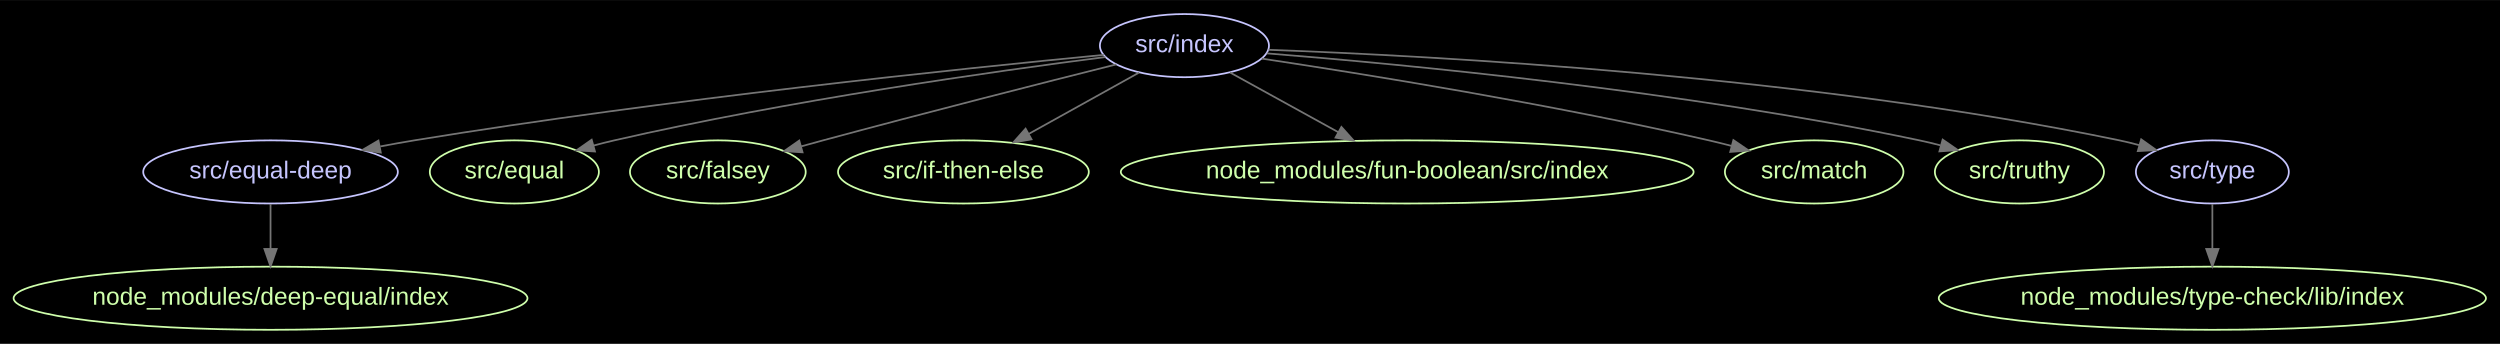
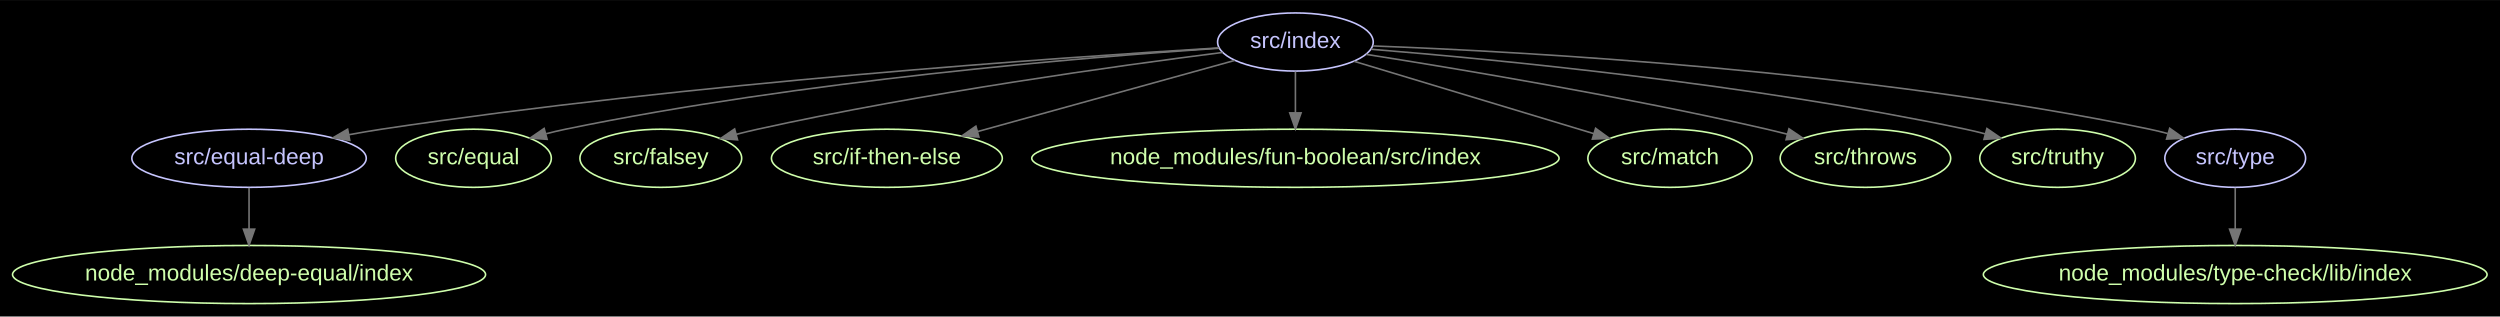
- <svg xmlns="http://www.w3.org/2000/svg" width="1425pt" height="196pt" viewBox="0.00 0.00 1425.21 195.98">
+ <svg xmlns="http://www.w3.org/2000/svg" width="1548pt" height="196pt" viewBox="0.00 0.00 1548.21 195.98">
  <g id="graph0" class="graph" transform="scale(1 1) rotate(0) translate(7.992 187.992)">
-     <polygon fill="#000000" stroke="none" points="-7.992,7.992 -7.992,-187.992 1417.22,-187.992 1417.22,7.992 -7.992,7.992" />
+     <polygon fill="#000000" stroke="none" points="-7.992,7.992 -7.992,-187.992 1540.22,-187.992 1540.22,7.992 -7.992,7.992" />
    <g id="node1" class="node">
      <ellipse fill="none" stroke="#c6c5fe" cx="146.237" cy="-90" rx="72.588" ry="18" />
      <text text-anchor="middle" x="146.237" y="-86.3" font-family="Arial" font-size="14.00" fill="#c6c5fe">src/equal-deep</text>
    </g>
    <g id="node2" class="node">
      <ellipse fill="none" stroke="#cfffac" cx="146.237" cy="-18" rx="146.474" ry="18" />
      <text text-anchor="middle" x="146.237" y="-14.3" font-family="Arial" font-size="14.00" fill="#cfffac">node_modules/deep-equal/index</text>
    </g>
    <g id="edge1" class="edge">
      <path fill="none" stroke="#757575" d="M146.237,-71.697C146.237,-63.983 146.237,-54.712 146.237,-46.112" />
      <polygon fill="#757575" stroke="#757575" points="149.737,-46.104 146.237,-36.104 142.737,-46.104 149.737,-46.104" />
    </g>
    <g id="node3" class="node">
      <ellipse fill="none" stroke="#cfffac" cx="285.237" cy="-90" rx="48.192" ry="18" />
      <text text-anchor="middle" x="285.237" y="-86.3" font-family="Arial" font-size="14.00" fill="#cfffac">src/equal</text>
    </g>
    <g id="node4" class="node">
      <ellipse fill="none" stroke="#cfffac" cx="401.237" cy="-90" rx="50.091" ry="18" />
      <text text-anchor="middle" x="401.237" y="-86.3" font-family="Arial" font-size="14.00" fill="#cfffac">src/falsey</text>
    </g>
    <g id="node5" class="node">
      <ellipse fill="none" stroke="#cfffac" cx="541.237" cy="-90" rx="71.487" ry="18" />
      <text text-anchor="middle" x="541.237" y="-86.3" font-family="Arial" font-size="14.00" fill="#cfffac">src/if-then-else</text>
    </g>
    <g id="node6" class="node">
-       <ellipse fill="none" stroke="#c6c5fe" cx="667.237" cy="-162" rx="48.192" ry="18" />
-       <text text-anchor="middle" x="667.237" y="-158.3" font-family="Arial" font-size="14.00" fill="#c6c5fe">src/index</text>
+       <ellipse fill="none" stroke="#c6c5fe" cx="794.237" cy="-162" rx="48.192" ry="18" />
+       <text text-anchor="middle" x="794.237" y="-158.3" font-family="Arial" font-size="14.00" fill="#c6c5fe">src/index</text>
    </g>
    <g id="edge3" class="edge">
-       <path fill="none" stroke="#757575" d="M621.237,-156.735C541.11,-149.018 370.855,-131.35 228.237,-108 221.928,-106.967 215.368,-105.788 208.828,-104.542" />
-       <polygon fill="#757575" stroke="#757575" points="209.094,-101.028 198.608,-102.543 207.75,-107.898 209.094,-101.028" />
+       <path fill="none" stroke="#757575" d="M747.062,-158.359C649.687,-152.519 419.537,-136.696 228.237,-108 221.668,-107.015 214.832,-105.84 208.034,-104.574" />
+       <polygon fill="#757575" stroke="#757575" points="208.617,-101.122 198.135,-102.666 207.292,-107.995 208.617,-101.122" />
    </g>
    <g id="edge4" class="edge">
-       <path fill="none" stroke="#757575" d="M622.199,-155.513C559.133,-147.41 441.137,-130.714 342.237,-108 338.384,-107.115 334.409,-106.115 330.434,-105.053" />
-       <polygon fill="#757575" stroke="#757575" points="331.198,-101.633 320.625,-102.319 329.318,-108.376 331.198,-101.633" />
+       <path fill="none" stroke="#757575" d="M746.959,-158.16C664.224,-152.592 488.104,-138.068 342.237,-108 338.31,-107.191 334.263,-106.235 330.223,-105.198" />
+       <polygon fill="#757575" stroke="#757575" points="330.834,-101.737 320.265,-102.483 328.993,-108.49 330.834,-101.737" />
    </g>
    <g id="edge5" class="edge">
-       <path fill="none" stroke="#757575" d="M628.437,-151.316C586.971,-140.897 519.346,-123.705 461.237,-108 457.18,-106.904 452.975,-105.749 448.758,-104.579" />
-       <polygon fill="#757575" stroke="#757575" points="449.539,-101.163 438.966,-101.841 447.654,-107.904 449.539,-101.163" />
+       <path fill="none" stroke="#757575" d="M749.215,-155.554C684.919,-147.387 563.281,-130.494 461.237,-108 456.897,-107.043 452.407,-105.956 447.925,-104.806" />
+       <polygon fill="#757575" stroke="#757575" points="448.755,-101.405 438.191,-102.21 446.951,-108.168 448.755,-101.405" />
    </g>
    <g id="edge6" class="edge">
-       <path fill="none" stroke="#757575" d="M641.435,-146.666C623.329,-136.606 598.836,-122.999 578.598,-111.756" />
-       <polygon fill="#757575" stroke="#757575" points="580.079,-108.575 569.638,-106.778 576.68,-114.694 580.079,-108.575" />
+       <path fill="none" stroke="#757575" d="M756.634,-150.596C714.522,-138.945 645.835,-119.94 597.364,-106.529" />
+       <polygon fill="#757575" stroke="#757575" points="598.221,-103.135 587.65,-103.841 596.354,-109.881 598.221,-103.135" />
    </g>
    <g id="node7" class="node">
      <ellipse fill="none" stroke="#cfffac" cx="794.237" cy="-90" rx="163.271" ry="18" />
      <text text-anchor="middle" x="794.237" y="-86.3" font-family="Arial" font-size="14.00" fill="#cfffac">node_modules/fun-boolean/src/index</text>
    </g>
    <g id="edge2" class="edge">
-       <path fill="none" stroke="#757575" d="M693.244,-146.666C710.99,-136.884 734.824,-123.747 754.881,-112.692" />
-       <polygon fill="#757575" stroke="#757575" points="756.728,-115.671 763.796,-107.779 753.349,-109.541 756.728,-115.671" />
+       <path fill="none" stroke="#757575" d="M794.237,-143.697C794.237,-135.983 794.237,-126.712 794.237,-118.112" />
+       <polygon fill="#757575" stroke="#757575" points="797.737,-118.104 794.237,-108.104 790.737,-118.104 797.737,-118.104" />
    </g>
    <g id="node8" class="node">
      <ellipse fill="none" stroke="#cfffac" cx="1026.24" cy="-90" rx="50.892" ry="18" />
      <text text-anchor="middle" x="1026.24" y="-86.3" font-family="Arial" font-size="14.00" fill="#cfffac">src/match</text>
    </g>
    <g id="edge7" class="edge">
-       <path fill="none" stroke="#757575" d="M711.341,-154.605C769.919,-145.787 876.449,-128.623 966.237,-108 970.392,-107.046 974.688,-105.983 978.984,-104.867" />
-       <polygon fill="#757575" stroke="#757575" points="980.189,-108.168 988.94,-102.195 978.374,-101.407 980.189,-108.168" />
+       <path fill="none" stroke="#757575" d="M830.487,-150.062C870.533,-137.98 935.158,-118.481 979.107,-105.22" />
+       <polygon fill="#757575" stroke="#757575" points="980.142,-108.564 988.704,-102.325 978.12,-101.862 980.142,-108.564" />
    </g>
    <g id="node9" class="node">
-       <ellipse fill="none" stroke="#cfffac" cx="1143.24" cy="-90" rx="48.192" ry="18" />
-       <text text-anchor="middle" x="1143.24" y="-86.3" font-family="Arial" font-size="14.00" fill="#cfffac">src/truthy</text>
+       <ellipse fill="none" stroke="#cfffac" cx="1147.24" cy="-90" rx="52.791" ry="18" />
+       <text text-anchor="middle" x="1147.24" y="-86.3" font-family="Arial" font-size="14.00" fill="#cfffac">src/throws</text>
    </g>
    <g id="edge8" class="edge">
-       <path fill="none" stroke="#757575" d="M714.156,-157.591C792.072,-151.368 952.792,-136.141 1086.24,-108 1090.16,-107.173 1094.2,-106.205 1098.24,-105.159" />
-       <polygon fill="#757575" stroke="#757575" points="1099.48,-108.45 1108.2,-102.432 1097.63,-101.699 1099.48,-108.45" />
+       <path fill="none" stroke="#757575" d="M838.028,-154.345C895.365,-145.336 998.861,-128.06 1086.24,-108 1090.34,-107.059 1094.57,-106.02 1098.81,-104.933" />
+       <polygon fill="#757575" stroke="#757575" points="1099.88,-108.271 1108.65,-102.332 1098.09,-101.503 1099.88,-108.271" />
    </g>
    <g id="node10" class="node">
-       <ellipse fill="none" stroke="#c6c5fe" cx="1253.24" cy="-90" rx="43.592" ry="18" />
-       <text text-anchor="middle" x="1253.24" y="-86.3" font-family="Arial" font-size="14.00" fill="#c6c5fe">src/type</text>
+       <ellipse fill="none" stroke="#cfffac" cx="1266.24" cy="-90" rx="48.192" ry="18" />
+       <text text-anchor="middle" x="1266.24" y="-86.3" font-family="Arial" font-size="14.00" fill="#cfffac">src/truthy</text>
    </g>
    <g id="edge9" class="edge">
-       <path fill="none" stroke="#757575" d="M715.165,-159.621C809.143,-156.174 1023.83,-144.633 1200.24,-108 1203.91,-107.238 1207.68,-106.317 1211.44,-105.302" />
-       <polygon fill="#757575" stroke="#757575" points="1212.67,-108.591 1221.3,-102.443 1210.72,-101.868 1212.67,-108.591" />
+       <path fill="none" stroke="#757575" d="M841.019,-157.524C918.306,-151.226 1077.24,-135.918 1209.24,-108 1213.16,-107.17 1217.2,-106.201 1221.24,-105.154" />
+       <polygon fill="#757575" stroke="#757575" points="1222.48,-108.445 1231.2,-102.425 1220.63,-101.694 1222.48,-108.445" />
    </g>
    <g id="node11" class="node">
-       <ellipse fill="none" stroke="#cfffac" cx="1253.24" cy="-18" rx="155.972" ry="18" />
-       <text text-anchor="middle" x="1253.24" y="-14.3" font-family="Arial" font-size="14.00" fill="#cfffac">node_modules/type-check/lib/index</text>
+       <ellipse fill="none" stroke="#c6c5fe" cx="1376.24" cy="-90" rx="43.592" ry="18" />
+       <text text-anchor="middle" x="1376.24" y="-86.3" font-family="Arial" font-size="14.00" fill="#c6c5fe">src/type</text>
    </g>
    <g id="edge10" class="edge">
-       <path fill="none" stroke="#757575" d="M1253.24,-71.697C1253.24,-63.983 1253.24,-54.712 1253.24,-46.112" />
-       <polygon fill="#757575" stroke="#757575" points="1256.74,-46.104 1253.24,-36.104 1249.74,-46.104 1256.74,-46.104" />
+       <path fill="none" stroke="#757575" d="M842.167,-159.57C935.628,-156.043 1148.38,-144.378 1323.24,-108 1326.91,-107.237 1330.68,-106.315 1334.44,-105.299" />
+       <polygon fill="#757575" stroke="#757575" points="1335.67,-108.588 1344.3,-102.439 1333.72,-101.865 1335.67,-108.588" />
+     </g>
+     <g id="node12" class="node">
+       <ellipse fill="none" stroke="#cfffac" cx="1376.24" cy="-18" rx="155.972" ry="18" />
+       <text text-anchor="middle" x="1376.24" y="-14.3" font-family="Arial" font-size="14.00" fill="#cfffac">node_modules/type-check/lib/index</text>
+     </g>
+     <g id="edge11" class="edge">
+       <path fill="none" stroke="#757575" d="M1376.24,-71.697C1376.24,-63.983 1376.24,-54.712 1376.24,-46.112" />
+       <polygon fill="#757575" stroke="#757575" points="1379.74,-46.104 1376.24,-36.104 1372.74,-46.104 1379.74,-46.104" />
    </g>
  </g>
</svg>
